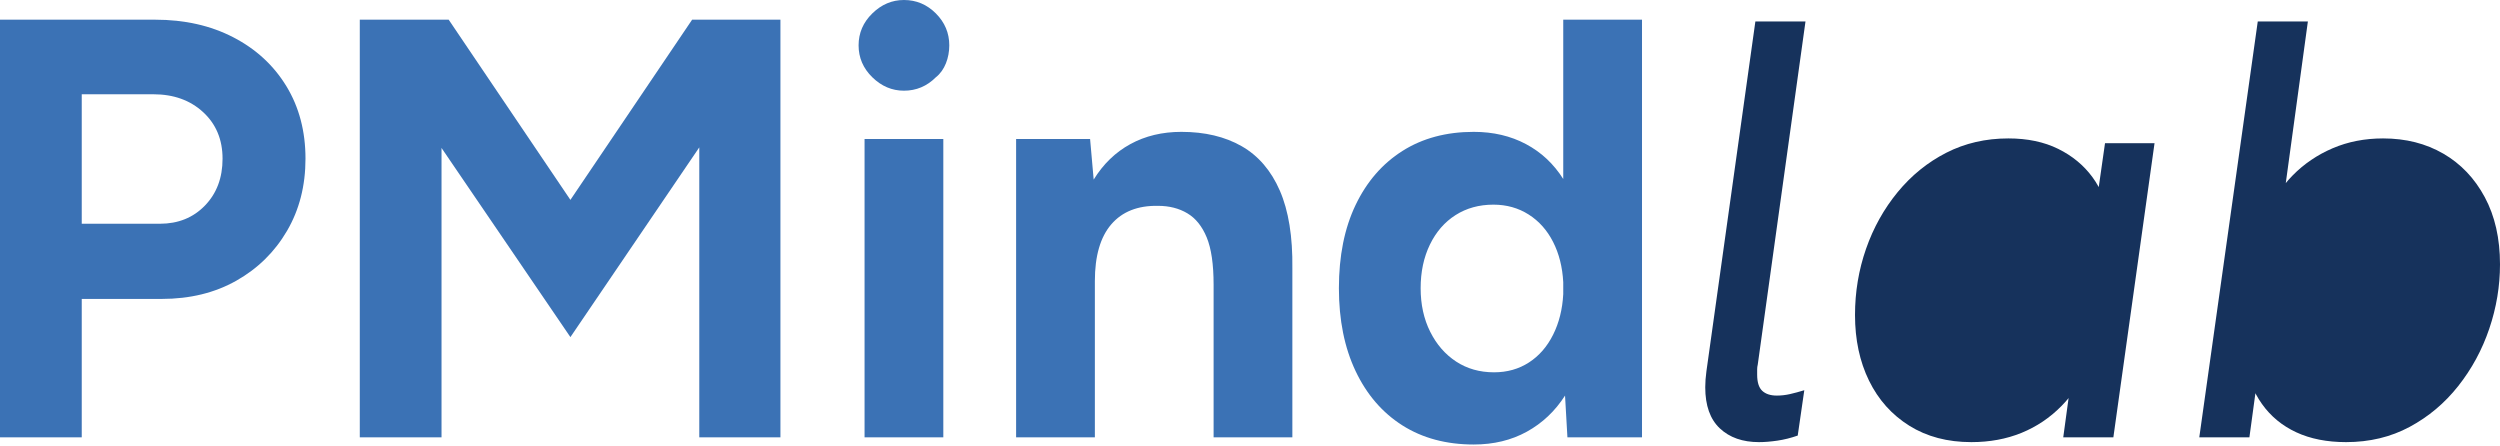
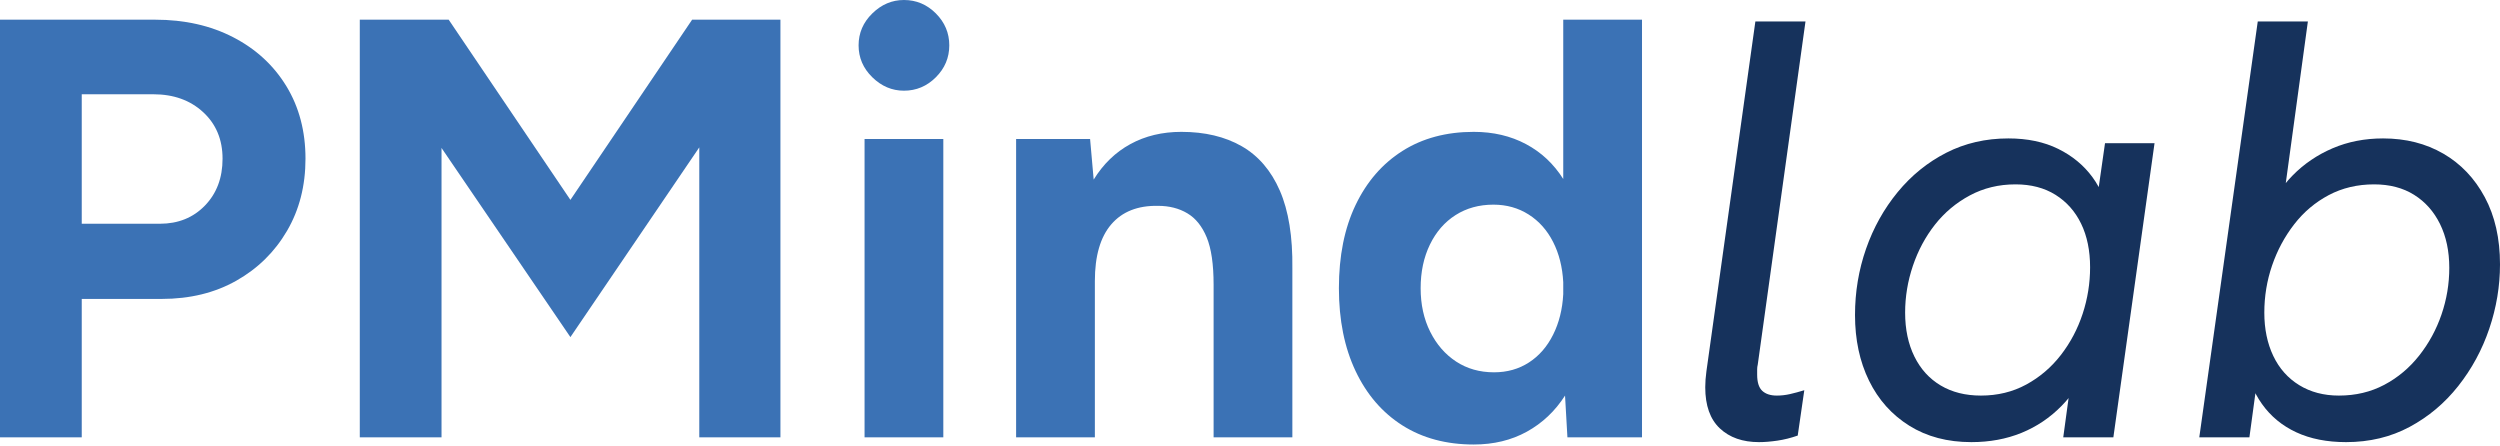
<svg xmlns="http://www.w3.org/2000/svg" width="100%" height="100%" viewBox="0 0 1257 224" version="1.1" xml:space="preserve" style="fill-rule:evenodd;clip-rule:evenodd;stroke-linejoin:round;stroke-miterlimit:2;">
  <g transform="matrix(1,0,0,1,-728.2677,-1223.33)">
    <g transform="matrix(1,0,0,1,266.3584,486.7543)">
      <path d="M461.909,956.475L461.909,746.475L539.909,746.475C554.709,746.475 567.809,749.425 579.209,755.325C590.609,761.225 599.509,769.425 605.909,779.925C612.309,790.425 615.509,802.575 615.509,816.375C615.509,829.975 612.409,842.075 606.209,852.675C600.009,863.275 591.509,871.625 580.709,877.725C569.909,883.825 557.409,886.875 543.209,886.875L503.009,886.875L503.009,956.475L461.909,956.475ZM503.009,849.075L542.309,849.075C551.509,849.075 559.059,846.025 564.959,839.925C570.859,833.825 573.809,825.975 573.809,816.375C573.809,806.775 570.559,798.975 564.059,792.975C557.559,786.975 549.209,783.975 539.009,783.975L503.009,783.975L503.009,849.075Z" style="fill:rgb(59,114,181);fill-rule:nonzero;" />
      <path d="M642.809,956.475L642.809,746.475L687.509,746.475L748.709,837.075L809.909,746.475L854.309,746.475L854.309,956.475L813.509,956.475L813.509,810.675L748.709,906.075L683.909,810.975L683.909,956.475L642.809,956.475Z" style="fill:rgb(59,114,181);fill-rule:nonzero;" />
-       <path d="M896.609,956.475L896.609,806.475L936.209,806.475L936.209,956.475L896.609,956.475ZM916.409,782.175C910.409,782.175 905.109,779.925 900.509,775.425C895.909,770.925 893.609,765.575 893.609,759.375C893.609,753.175 895.909,747.825 900.509,743.325C905.109,738.825 910.409,736.575 916.409,736.575C922.609,736.575 927.959,738.825 932.459,743.325C936.959,747.825 939.209,753.175 939.209,759.375C939.209,765.575 936.959,771.925 932.459,775.425C927.959,779.925 922.609,782.175 916.409,782.175Z" style="fill:rgb(59,114,181);fill-rule:nonzero;" />
+       <path d="M896.609,956.475L896.609,806.475L936.209,806.475L936.209,956.475L896.609,956.475ZM916.409,782.175C910.409,782.175 905.109,779.925 900.509,775.425C895.909,770.925 893.609,765.575 893.609,759.375C893.609,753.175 895.909,747.825 900.509,743.325C905.109,738.825 910.409,736.575 916.409,736.575C922.609,736.575 927.959,738.825 932.459,743.325C936.959,747.825 939.209,753.175 939.209,759.375C939.209,765.575 936.959,770.925 932.459,775.425C927.959,779.925 922.609,782.175 916.409,782.175Z" style="fill:rgb(59,114,181);fill-rule:nonzero;" />
      <path d="M972.809,956.475L972.809,806.475L1010.009,806.475L1011.809,826.875C1016.609,819.075 1022.759,813.125 1030.259,809.025C1037.759,804.925 1046.309,802.875 1055.909,802.875C1067.709,802.875 1077.809,805.275 1086.209,810.075C1094.609,814.875 1101.009,822.325 1105.409,832.425C1109.809,842.525 1111.909,855.575 1111.709,871.575L1111.709,956.475L1072.109,956.475L1072.109,879.675C1072.109,869.475 1070.959,861.575 1068.659,855.975C1066.359,850.375 1063.109,846.325 1058.909,843.825C1054.709,841.325 1049.809,840.075 1044.209,840.075C1034.009,839.875 1026.159,842.975 1020.659,849.375C1015.159,855.775 1012.409,865.275 1012.409,877.875L1012.409,956.475L972.809,956.475Z" style="fill:rgb(59,114,181);fill-rule:nonzero;" />
      <path d="M1202.909,960.075C1189.109,960.075 1177.159,956.875 1167.059,950.475C1156.959,944.075 1149.109,934.975 1143.509,923.175C1137.909,911.375 1135.109,897.475 1135.109,881.475C1135.109,865.275 1137.909,851.325 1143.509,839.625C1149.109,827.925 1156.959,818.875 1167.059,812.475C1177.159,806.075 1189.109,802.875 1202.909,802.875C1212.709,802.875 1221.459,804.925 1229.159,809.025C1236.859,813.125 1243.109,818.975 1247.909,826.575L1247.909,746.475L1287.509,746.475L1287.509,956.475L1250.009,956.475L1248.809,935.475C1243.809,943.275 1237.409,949.325 1229.609,953.625C1221.809,957.925 1212.909,960.075 1202.909,960.075ZM1213.109,923.775C1219.709,923.775 1225.559,922.125 1230.659,918.825C1235.759,915.525 1239.809,910.875 1242.809,904.875C1245.809,898.875 1247.509,892.075 1247.909,884.475L1247.909,878.475C1247.509,870.875 1245.809,864.125 1242.809,858.225C1239.809,852.325 1235.709,847.725 1230.509,844.425C1225.309,841.125 1219.409,839.475 1212.809,839.475C1205.609,839.475 1199.259,841.225 1193.759,844.725C1188.259,848.225 1183.959,853.175 1180.859,859.575C1177.759,865.975 1176.209,873.275 1176.209,881.475C1176.209,889.675 1177.809,896.975 1181.009,903.375C1184.209,909.775 1188.559,914.775 1194.059,918.375C1199.559,921.975 1205.909,923.775 1213.109,923.775Z" style="fill:rgb(59,114,181);fill-rule:nonzero;" />
      <path d="M1346.309,958.875C1338.109,958.875 1331.559,956.575 1326.659,951.975C1321.759,947.375 1319.309,940.475 1319.309,931.275C1319.309,930.075 1319.359,928.775 1319.459,927.375C1319.559,925.975 1319.709,924.575 1319.909,923.175L1344.509,747.375L1369.709,747.375L1345.709,919.875C1345.509,920.675 1345.409,921.475 1345.409,922.275L1345.409,924.975C1345.409,928.775 1346.259,931.475 1347.959,933.075C1349.659,934.675 1352.109,935.475 1355.309,935.475C1357.509,935.475 1359.709,935.225 1361.909,934.725C1364.109,934.225 1366.509,933.575 1369.109,932.775L1365.809,955.575C1362.409,956.775 1359.009,957.625 1355.609,958.125C1352.209,958.625 1349.109,958.875 1346.309,958.875Z" style="fill:rgb(22,50,92);fill-rule:nonzero;" />
-       <path d="M1453.109,958.875C1441.109,958.875 1430.709,956.125 1421.909,950.625C1413.109,945.125 1406.359,937.575 1401.659,927.975C1396.959,918.375 1394.609,907.375 1394.609,894.975C1394.609,883.375 1396.459,872.275 1400.159,861.675C1403.859,851.075 1409.159,841.575 1416.059,833.175C1422.959,824.775 1431.109,818.175 1440.509,813.375C1449.909,808.575 1460.309,806.175 1471.709,806.175C1481.309,806.175 1489.659,807.925 1496.759,811.425C1503.859,814.925 1509.609,819.675 1514.009,825.675C1518.409,831.675 1521.109,838.575 1522.109,846.375L1514.009,852.675L1520.309,808.575L1545.209,808.575L1524.509,956.475L1499.309,956.475L1505.309,912.375L1512.809,918.975C1509.009,927.575 1504.209,934.825 1498.409,940.725C1492.609,946.625 1485.909,951.125 1478.309,954.225C1470.709,957.325 1462.309,958.875 1453.109,958.875Z" style="fill:rgb(22,50,92);fill-rule:nonzero;" />
-       <path d="M1641.509,958.875C1631.909,958.875 1623.559,957.225 1616.459,953.925C1609.359,950.625 1603.609,945.875 1599.209,939.675C1594.809,933.475 1591.909,926.075 1590.509,917.475L1598.909,912.375L1592.909,956.475L1567.709,956.475L1597.109,747.375L1622.309,747.375L1607.909,852.675L1601.309,845.175C1604.509,837.375 1608.959,830.575 1614.659,824.775C1620.359,818.975 1627.059,814.425 1634.759,811.125C1642.459,807.825 1650.909,806.175 1660.109,806.175C1671.509,806.175 1681.609,808.725 1690.409,813.825C1699.209,818.925 1706.159,826.225 1711.259,835.725C1716.359,845.225 1718.909,856.475 1718.909,869.475C1718.909,880.475 1717.109,891.275 1713.509,901.875C1709.909,912.475 1704.709,922.075 1697.909,930.675C1691.109,939.275 1682.959,946.125 1673.459,951.225C1663.959,956.325 1653.309,958.875 1641.509,958.875Z" style="fill:rgb(22,50,92);fill-rule:nonzero;" />
+       <path d="M1453.109,958.875C1441.109,958.875 1430.709,956.125 1421.909,950.625C1413.109,945.125 1406.359,937.575 1401.659,927.975C1396.959,918.375 1394.609,907.375 1394.609,894.975C1394.609,883.375 1396.459,872.275 1400.159,861.675C1403.859,851.075 1409.159,841.575 1416.059,833.175C1422.959,824.775 1431.109,818.175 1440.509,813.375C1449.909,808.575 1460.309,806.175 1471.709,806.175C1481.309,806.175 1489.659,807.925 1496.759,811.425C1503.859,814.925 1509.609,819.675 1514.009,825.675C1518.409,831.675 1521.109,838.575 1522.109,846.375L1514.009,852.675L1520.309,808.575L1545.209,808.575L1524.509,956.475L1499.309,956.475L1505.309,912.375L1512.809,918.975C1509.009,927.575 1504.209,934.825 1498.409,940.725C1492.609,946.625 1485.909,951.125 1478.309,954.225C1470.709,957.325 1462.309,958.875 1453.109,958.875ZM1457.909,935.475C1466.309,935.475 1473.909,933.625 1480.709,929.925C1487.509,926.225 1493.309,921.275 1498.109,915.075C1502.909,908.875 1506.559,901.975 1509.059,894.375C1511.559,886.775 1512.809,878.975 1512.809,870.975C1512.809,862.575 1511.309,855.275 1508.309,849.075C1505.309,842.875 1501.009,838.025 1495.409,834.525C1489.809,831.025 1483.109,829.275 1475.309,829.275C1466.909,829.275 1459.259,831.125 1452.359,834.825C1445.459,838.525 1439.609,843.425 1434.809,849.525C1430.009,855.625 1426.309,862.525 1423.709,870.225C1421.109,877.925 1419.809,885.775 1419.809,893.775C1419.809,902.175 1421.359,909.525 1424.459,915.825C1427.559,922.125 1431.959,926.975 1437.659,930.375C1443.359,933.775 1450.109,935.475 1457.909,935.475Z" style="fill:rgb(22,50,92);fill-rule:nonzero;" />
+       <path d="M1641.509,958.875C1631.909,958.875 1623.559,957.225 1616.459,953.925C1609.359,950.625 1603.609,945.875 1599.209,939.675C1594.809,933.475 1591.909,926.075 1590.509,917.475L1598.909,912.375L1592.909,956.475L1567.709,956.475L1597.109,747.375L1622.309,747.375L1607.909,852.675L1601.309,845.175C1604.509,837.375 1608.959,830.575 1614.659,824.775C1620.359,818.975 1627.059,814.425 1634.759,811.125C1642.459,807.825 1650.909,806.175 1660.109,806.175C1671.509,806.175 1681.609,808.725 1690.409,813.825C1699.209,818.925 1706.159,826.225 1711.259,835.725C1716.359,845.225 1718.909,856.475 1718.909,869.475C1718.909,880.475 1717.109,891.275 1713.509,901.875C1709.909,912.475 1704.709,922.075 1697.909,930.675C1691.109,939.275 1682.959,946.125 1673.459,951.225C1663.959,956.325 1653.309,958.875 1641.509,958.875ZM1637.909,935.475C1646.309,935.475 1653.909,933.675 1660.709,930.075C1667.509,926.475 1673.359,921.575 1678.259,915.375C1683.159,909.175 1686.909,902.275 1689.509,894.675C1692.109,887.075 1693.409,879.275 1693.409,871.275C1693.409,862.875 1691.859,855.525 1688.759,849.225C1685.659,842.925 1681.309,838.025 1675.709,834.525C1670.109,831.025 1663.409,829.275 1655.609,829.275C1647.209,829.275 1639.609,831.075 1632.809,834.675C1626.009,838.275 1620.209,843.175 1615.409,849.375C1610.609,855.575 1606.909,862.475 1604.309,870.075C1601.709,877.675 1600.409,885.575 1600.409,893.775C1600.409,901.975 1601.909,909.225 1604.909,915.525C1607.909,921.825 1612.259,926.725 1617.959,930.225C1623.659,933.725 1630.309,935.475 1637.909,935.475Z" style="fill:rgb(22,50,92);fill-rule:nonzero;" />
    </g>
  </g>
</svg>
